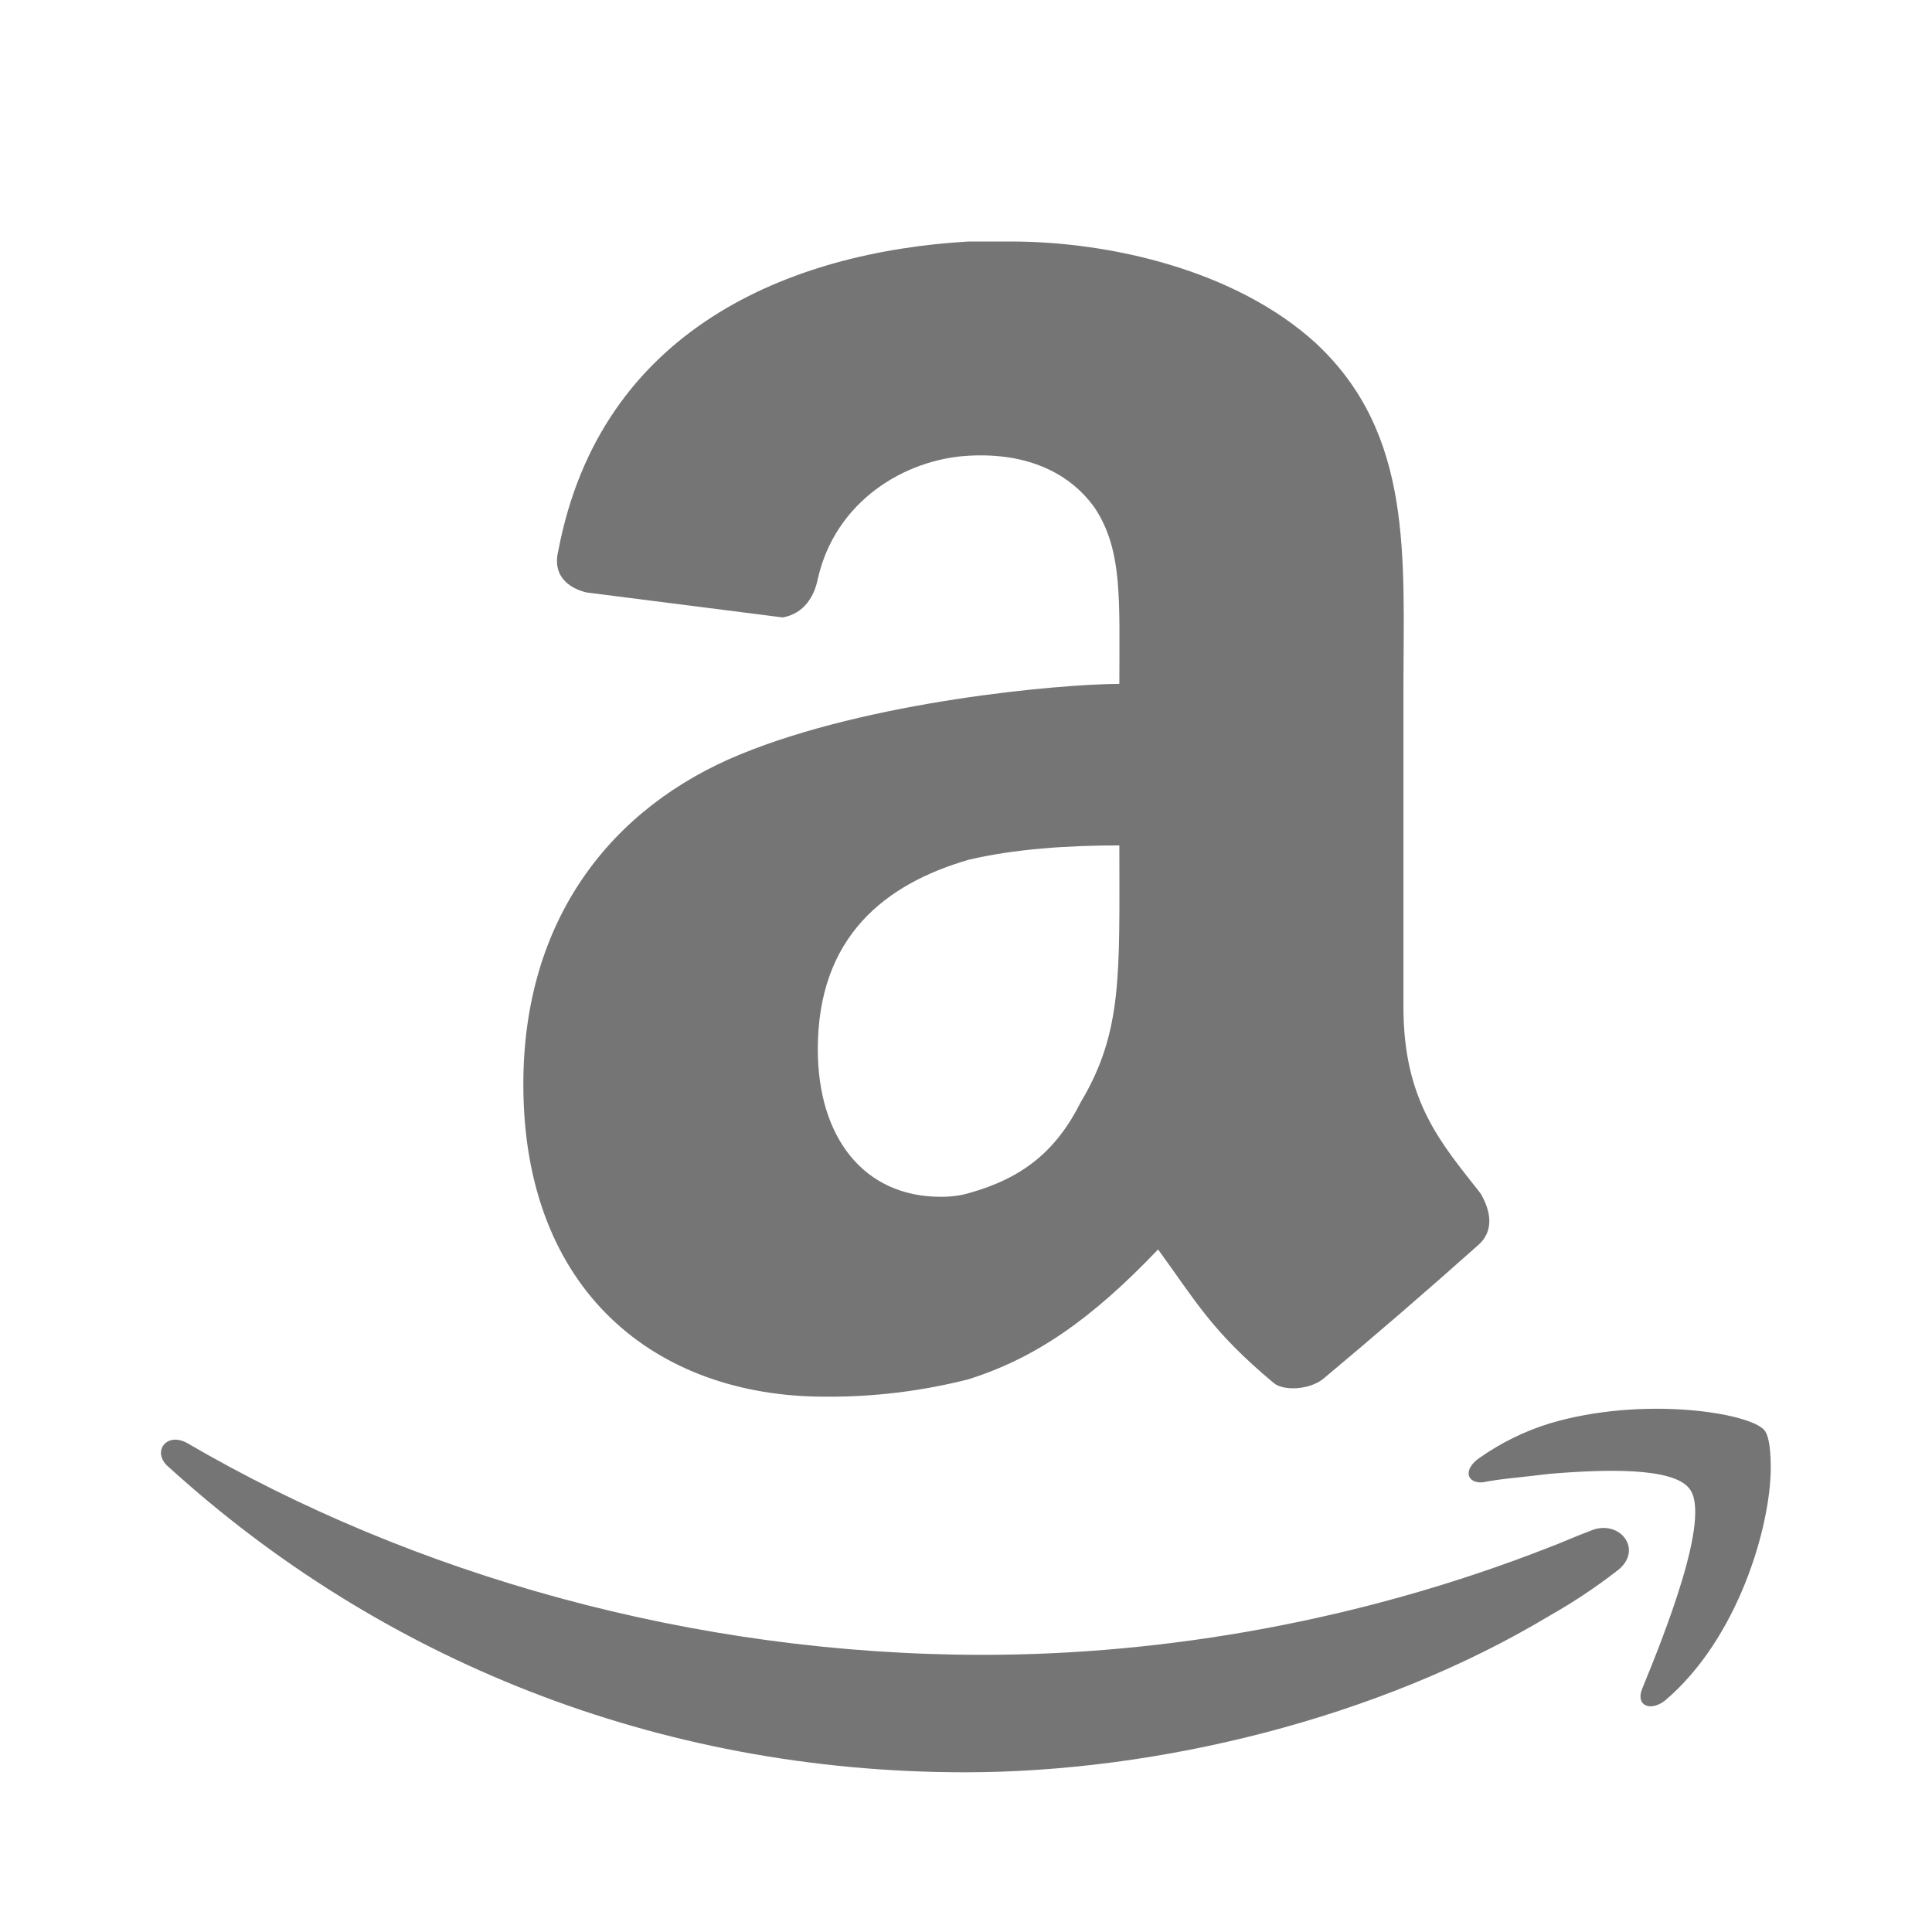
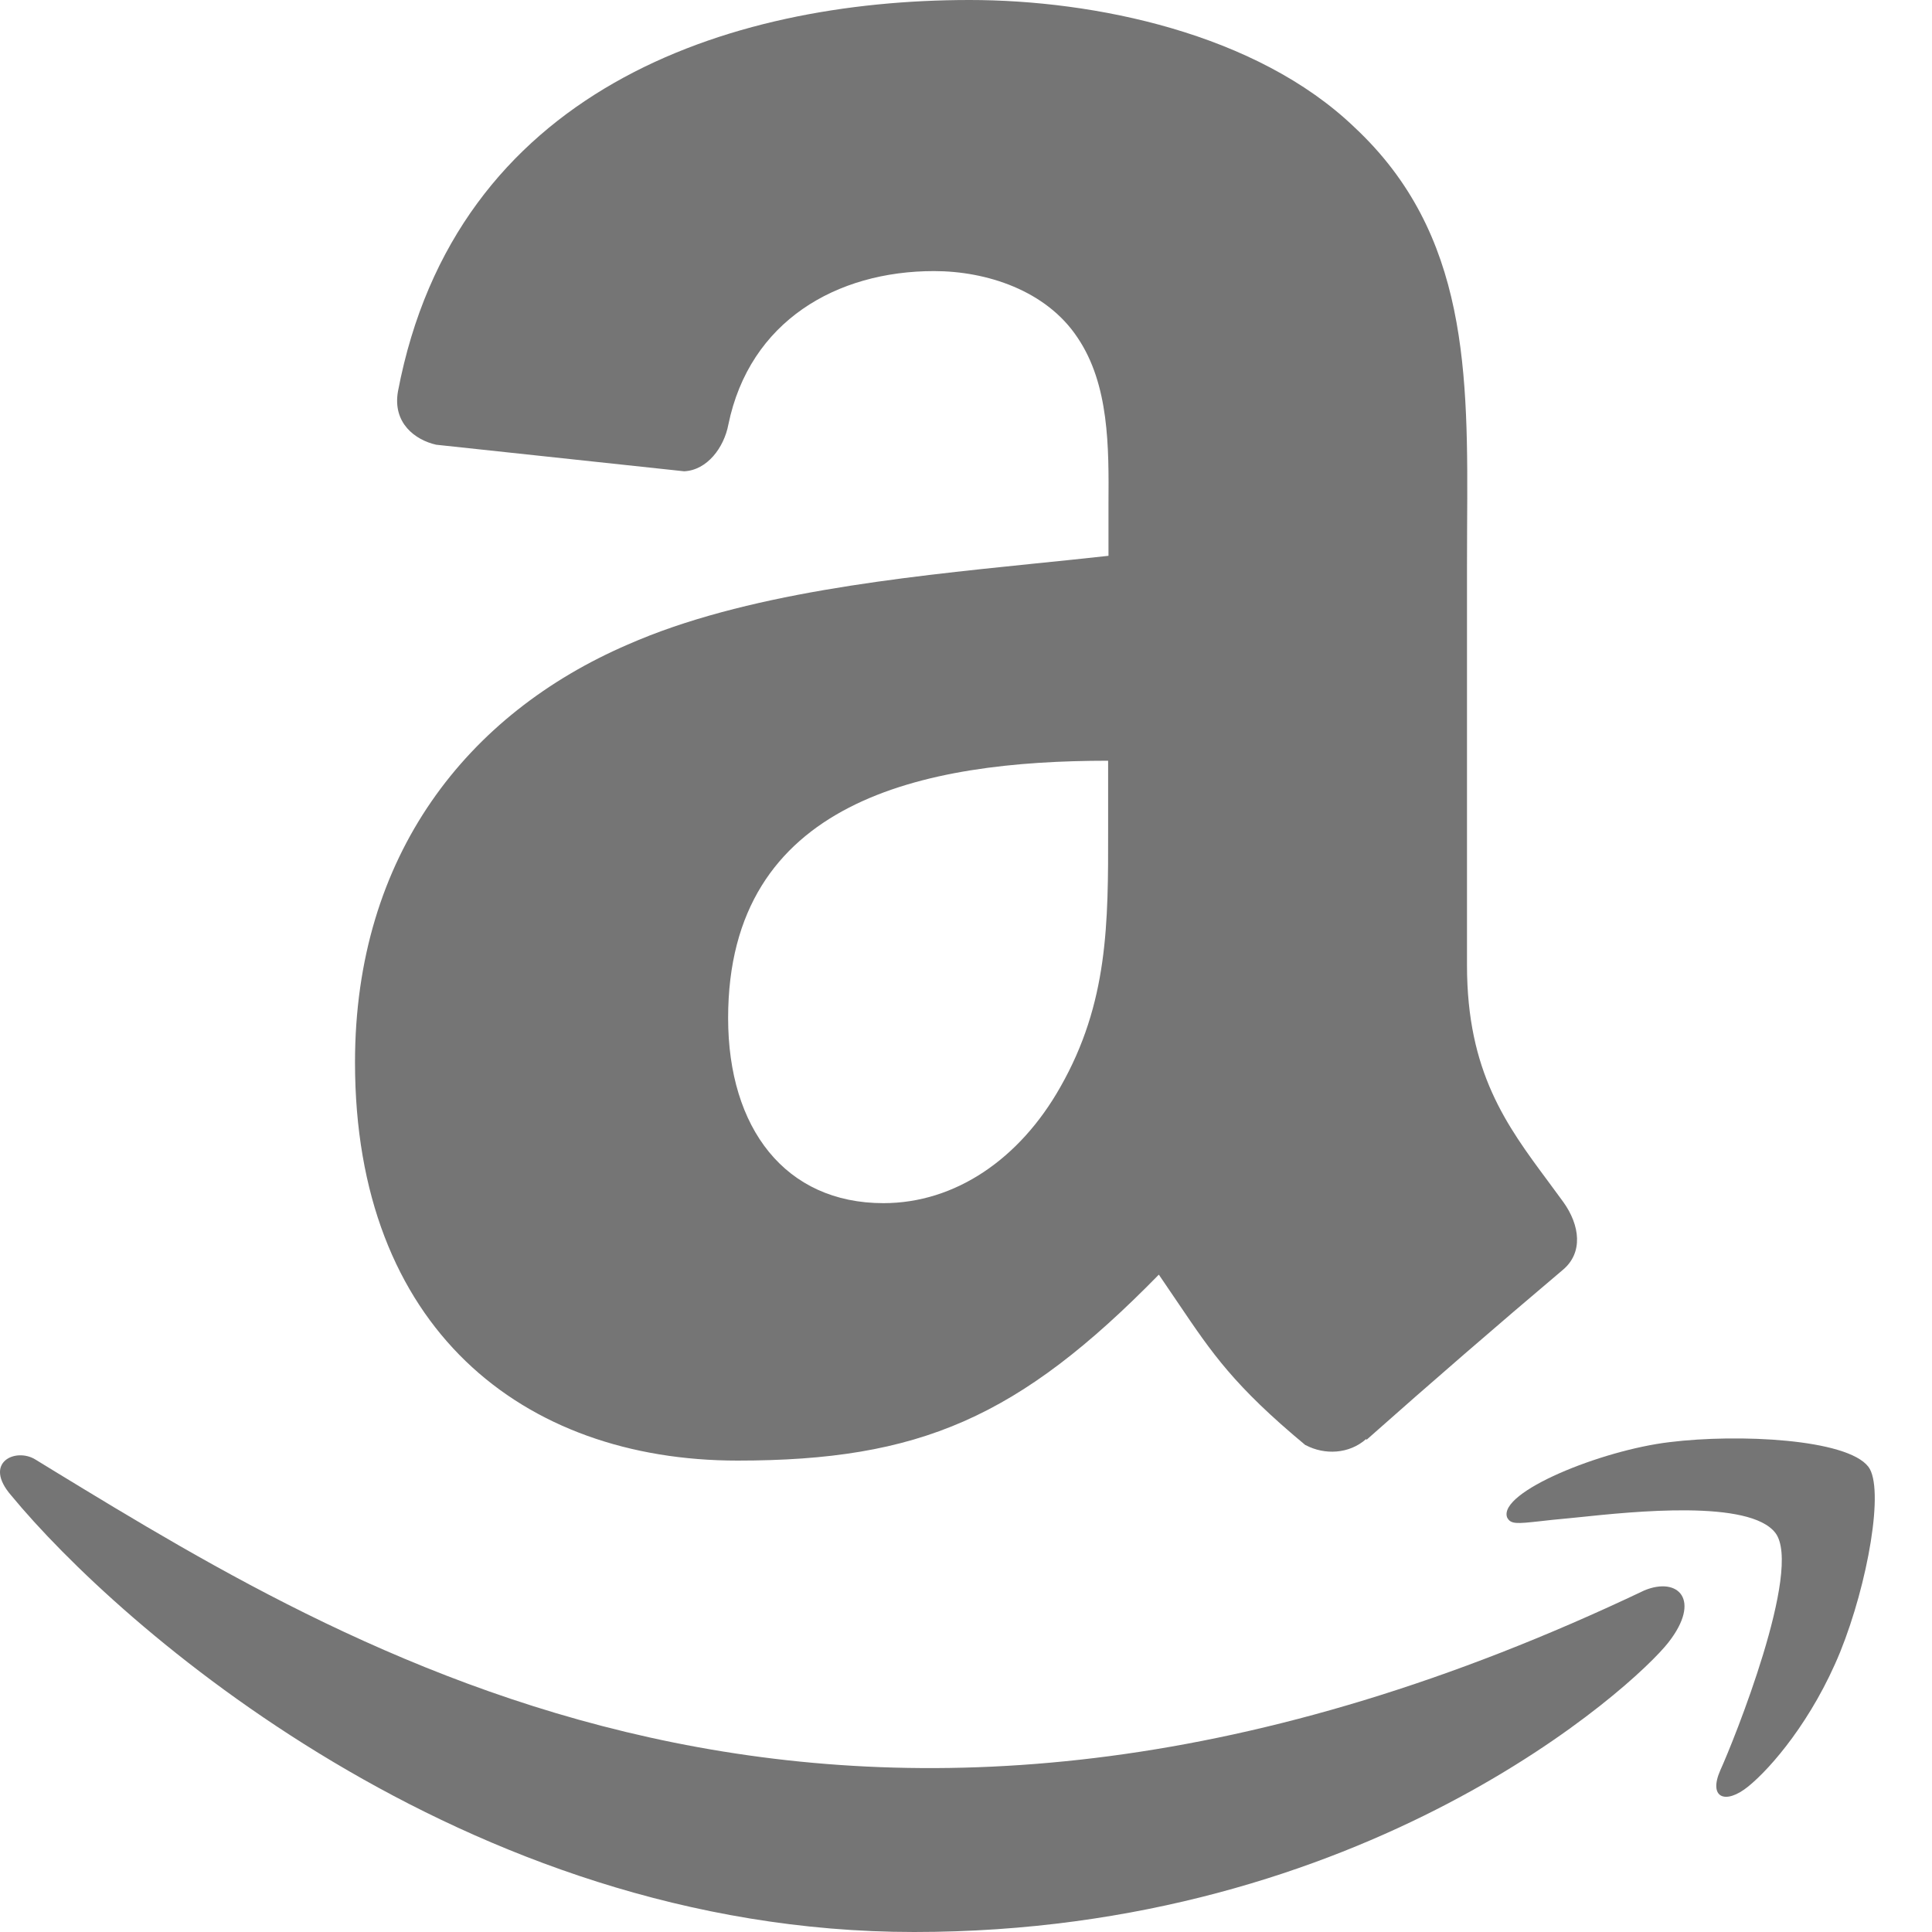
<svg xmlns="http://www.w3.org/2000/svg" width="48" height="48" viewBox="0 0 48 48" fill="none">
-   <path d="M43.994 36.46C43.994 37.914 43.184 40.714 41.364 42.252C41 42.532 40.636 42.374 40.796 41.966C41.326 40.67 42.538 37.672 41.97 36.982C41.568 36.458 39.908 36.498 38.492 36.618C37.846 36.7 37.278 36.738 36.838 36.828C36.43 36.86 36.348 36.502 36.756 36.222C37.288 35.847 37.875 35.558 38.496 35.366C40.796 34.678 43.454 35.092 43.836 35.532C43.908 35.616 43.994 35.854 43.994 36.46ZM40.15 39.046C39.624 39.452 39.07 39.819 38.492 40.146C34.248 42.696 28.75 44.032 23.976 44.032C16.29 44.032 9.416 41.198 4.2 36.456C3.752 36.092 4.122 35.564 4.646 35.85C10.266 39.13 17.222 41.114 24.422 41.114C28.954 41.114 33.838 40.266 38.492 38.442C38.818 38.32 39.182 38.154 39.5 38.038C40.234 37.708 40.88 38.522 40.15 39.046ZM27.81 16.986C27.81 14.904 27.894 13.678 27.204 12.626C26.592 11.76 25.538 11.24 24.066 11.322C22.47 11.41 20.756 12.456 20.32 14.374C20.234 14.814 19.978 15.246 19.446 15.34L14.576 14.72C14.228 14.64 13.698 14.374 13.872 13.678C14.918 8.176 19.62 6.258 24.068 6H25.112C27.552 6 30.688 6.698 32.694 8.528C35.128 10.8 34.868 13.852 34.868 17.168V25.022C34.868 27.378 35.824 28.422 36.784 29.65C37.044 30.088 37.134 30.604 36.696 30.96C35.436 32.083 34.158 33.186 32.862 34.268C32.512 34.534 31.884 34.562 31.642 34.358C30.102 33.068 29.726 32.352 28.772 31.042C27.112 32.784 25.718 33.746 24.06 34.268C22.894 34.565 21.695 34.71 20.492 34.7C16.312 34.7 13.002 32.094 13.002 26.94C13.002 22.842 15.182 20.056 18.402 18.738C21.622 17.418 26.302 16.998 27.81 16.99M26.856 27.374C27.896 25.63 27.81 24.202 27.81 21.004C26.506 21.004 25.198 21.094 24.068 21.36C21.978 21.966 20.318 23.28 20.318 26.07C20.318 28.25 21.454 29.734 23.37 29.734C23.634 29.734 23.866 29.704 24.066 29.644C25.406 29.272 26.242 28.6 26.856 27.374Z" fill="#757575" />
+   <path d="M32.439 35.904C32.91 36.153 33.519 36.126 33.939 35.754L33.954 35.769C35.56 34.345 37.183 32.94 38.823 31.554C39.342 31.125 39.252 30.438 38.841 29.865L38.466 29.355C37.431 27.96 36.447 26.637 36.447 23.982V14.082L36.45 13.077C36.474 9.282 36.492 5.814 33.651 3.162C31.212 0.822 27.18 0 24.09 0C18.051 0 11.31 2.25 9.888 9.72C9.747 10.512 10.317 10.932 10.836 11.049L16.998 11.709C17.568 11.682 17.988 11.121 18.096 10.548C18.624 7.977 20.784 6.735 23.205 6.735C24.51 6.735 25.992 7.215 26.769 8.385C27.561 9.555 27.549 11.115 27.54 12.513V13.809C26.94 13.875 26.319 13.94 25.677 14.004C22.338 14.346 18.486 14.742 15.597 16.014C11.619 17.73 8.82 21.24 8.82 26.394C8.82 32.994 12.981 36.288 18.324 36.288C22.842 36.288 25.308 35.226 28.791 31.668L29.292 32.406C30.114 33.621 30.66 34.431 32.433 35.904H32.439ZM18.09 25.293C18.09 19.881 22.941 18.9 27.531 18.9V20.61C27.534 22.938 27.537 24.912 26.343 27.009C25.335 28.794 23.733 29.892 21.948 29.892C19.512 29.892 18.09 28.035 18.09 25.293ZM1.305 36.522C9.192 41.331 21.399 48.774 40.854 39.513C41.694 39.165 42.279 39.747 41.451 40.806C40.614 41.88 33.936 48 22.71 48C11.496 48 2.904 40.338 0.282 37.158C-0.438 36.333 0.39 35.958 0.879 36.261L1.305 36.522Z" fill="#757575" />
+   <path d="M41.484 35.829C43.185 35.619 45.888 35.748 46.419 36.441C46.824 36.969 46.407 39.339 45.72 41.04C45.03 42.729 44.004 43.923 43.434 44.385C42.864 44.847 42.435 44.667 42.744 43.974C43.059 43.284 44.796 38.985 44.109 38.085C43.47 37.251 40.578 37.554 39.234 37.695L38.964 37.722C38.68 37.748 38.447 37.772 38.265 37.794C37.686 37.857 37.53 37.875 37.443 37.698C37.221 37.071 39.78 36.03 41.484 35.829Z" fill="#757575" />
</svg>
